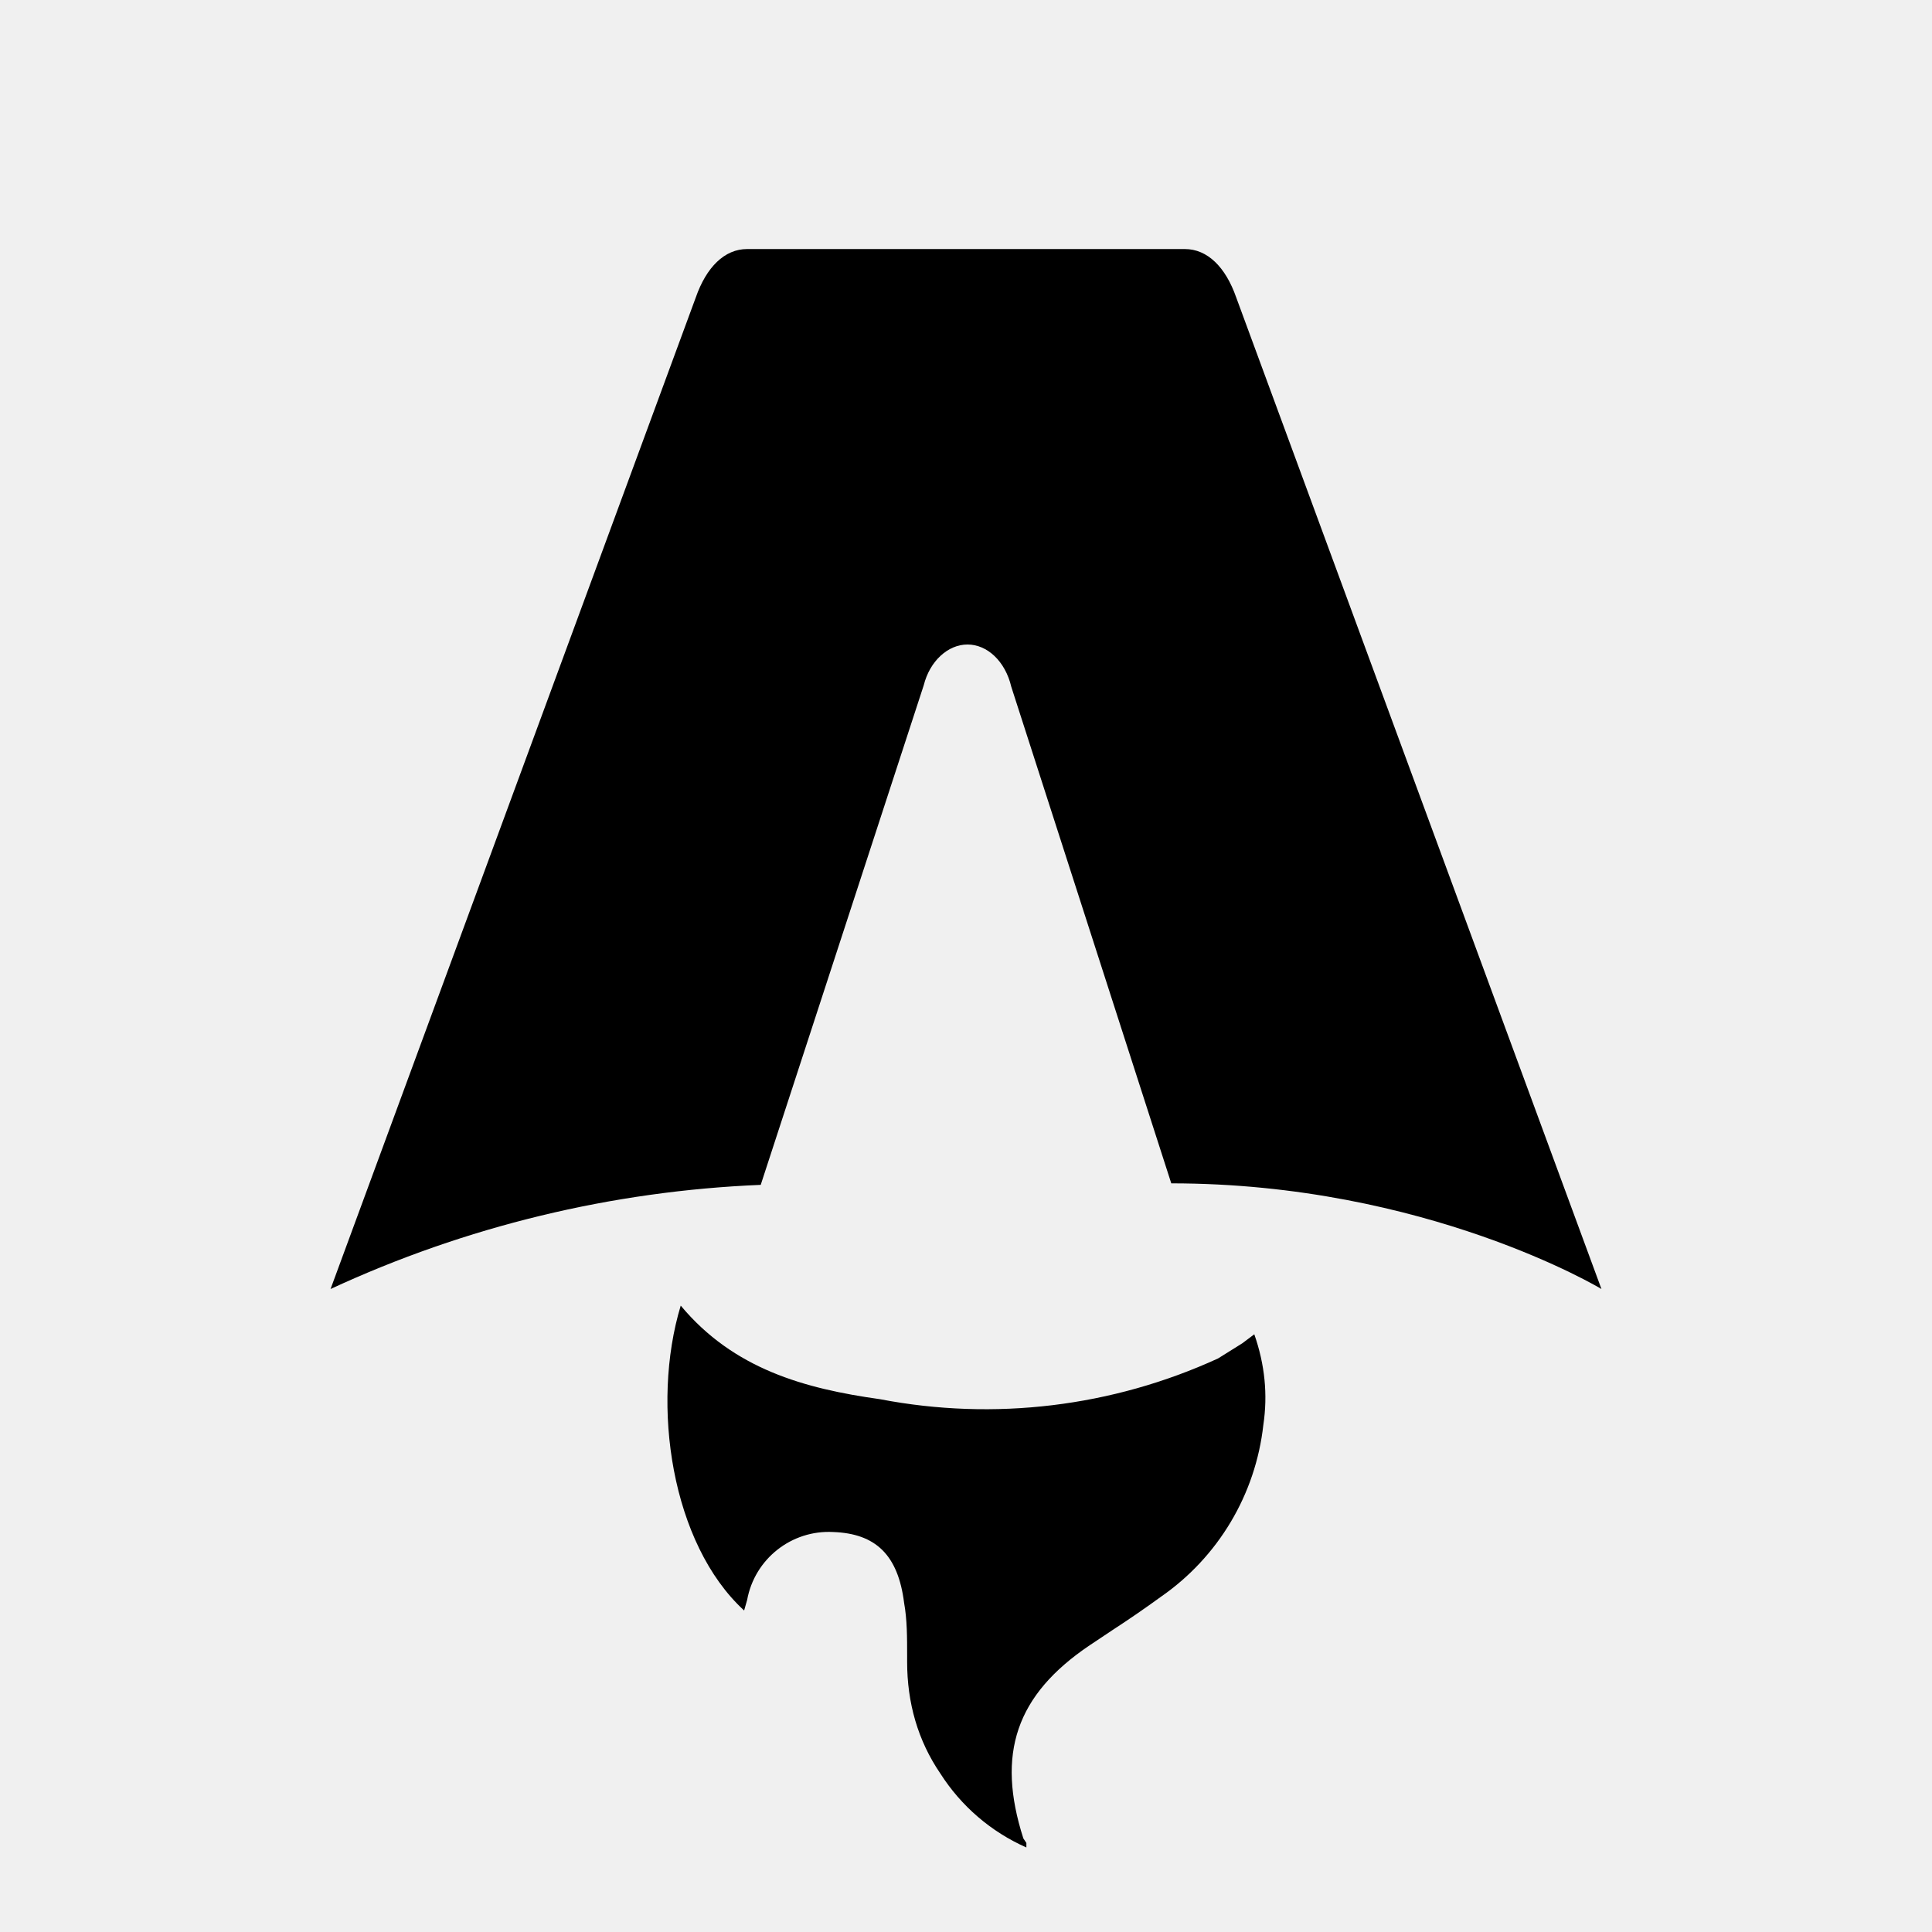
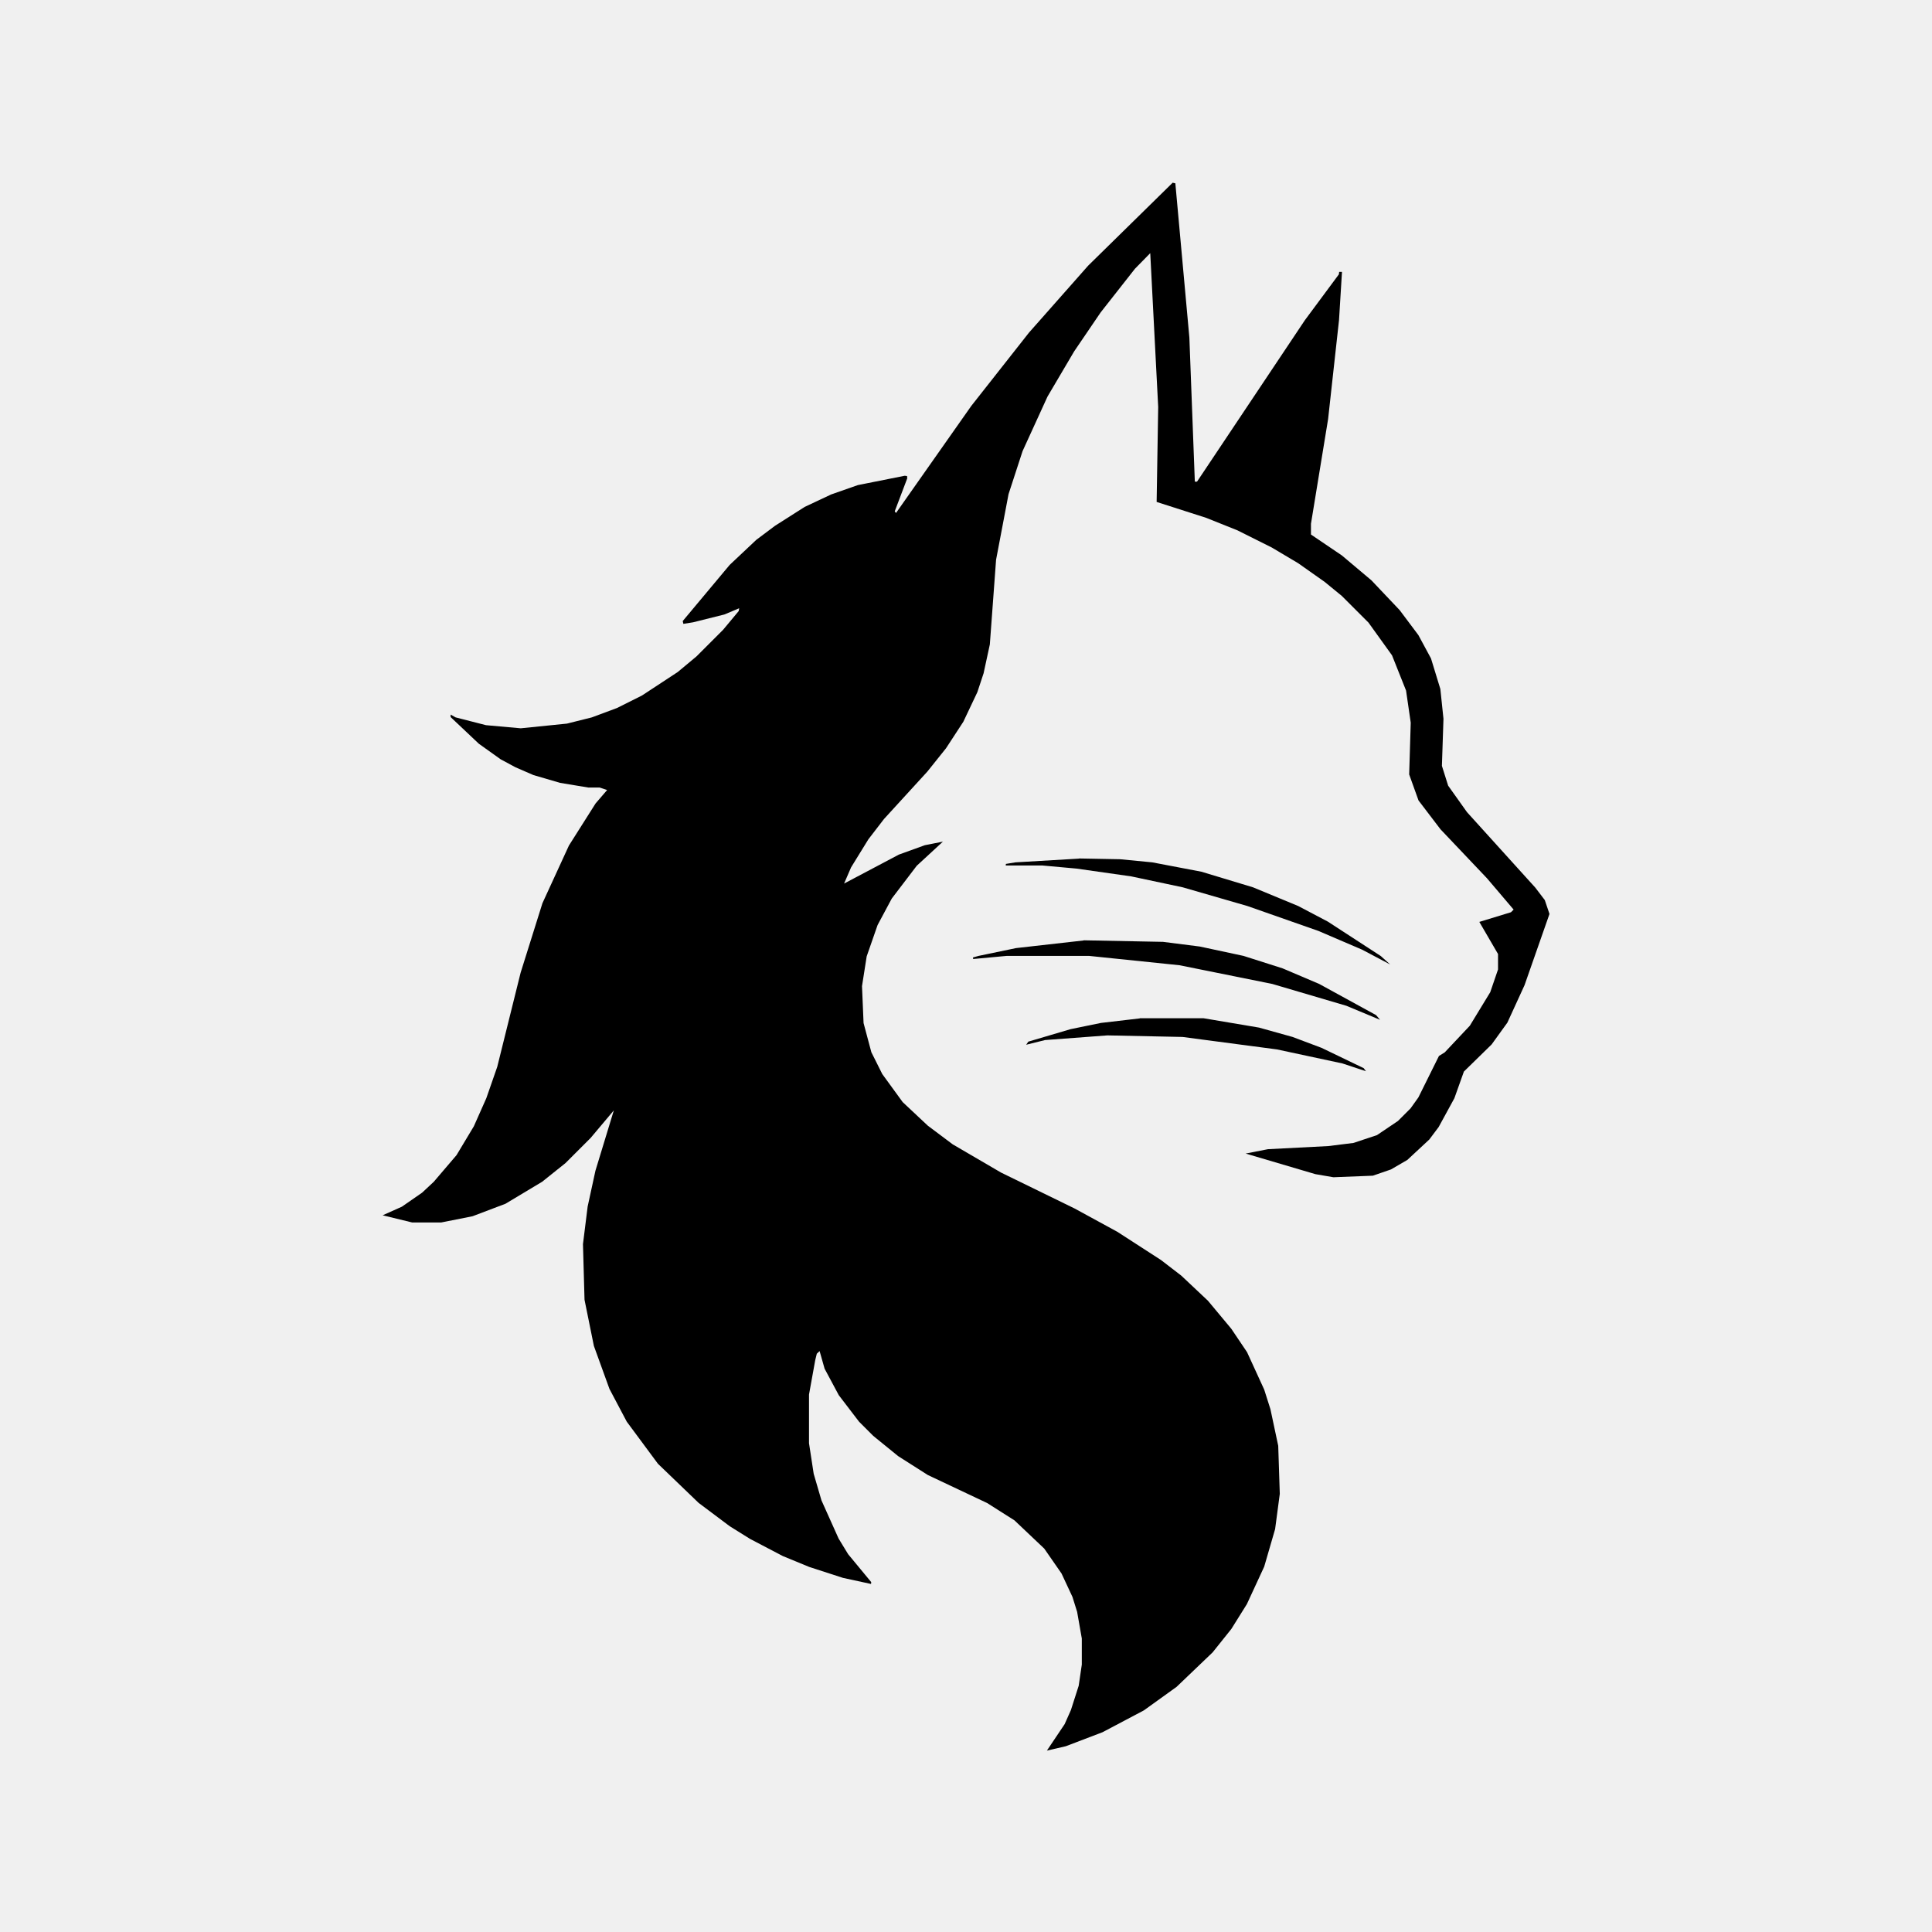
<svg xmlns="http://www.w3.org/2000/svg" fill="none" viewBox="0 0 128 128">
-   <path d="M50.4 78.5a75.1 75.1 0 0 0-28.5 6.9l24.2-65.7c.7-2 1.9-3.2 3.4-3.2h29c1.5 0 2.7 1.2 3.4 3.2l24.2 65.7s-11.6-7-28.5-7L67 45.5c-.4-1.7-1.6-2.8-2.9-2.8-1.3 0-2.5 1.1-2.9 2.7L50.4 78.5Zm-1.1 28.2Zm-4.2-20.2c-2 6.6-.6 15.8 4.2 20.2a17.5 17.5 0 0 1 .2-.7 5.5 5.5 0 0 1 5.7-4.5c2.8.1 4.3 1.5 4.7 4.7.2 1.1.2 2.3.2 3.5v.4c0 2.7.7 5.2 2.2 7.4a13 13 0 0 0 5.7 4.9v-.3l-.2-.3c-1.8-5.6-.5-9.5 4.4-12.8l1.5-1a73 73 0 0 0 3.2-2.2 16 16 0 0 0 6.8-11.4c.3-2 .1-4-.6-6l-.8.6-1.6 1a37 37 0 0 1-22.4 2.7c-5-.7-9.7-2-13.2-6.2Z" />
+   <g transform="translate(25.3, 12.0) scale(0.10328)">
+     <path fill-rule="evenodd" d="M507.2 1.1L453.1 54.2L415.1 97.2L378.1 144.2L329.8 212.9L329.0 211.8L337.0 190.7L336.9 189.2L335.4 189.0L305.3 195.0L288.2 201.0L271.2 209.0L252.2 221.1L240.2 230.1L223.1 246.2L193.0 282.2L193.4 284.0L199.7 283.0L219.7 278.0L229.2 274.0L228.9 275.8L218.9 287.8L201.8 304.9L189.8 314.9L166.8 330.0L150.8 338.0L134.7 344.0L118.7 348.0L89.1 351.0L66.8 349.0L47.3 344.0L44.1 342.2L44.1 343.8L62.2 360.9L76.2 370.9L85.7 376.0L97.2 381.0L114.3 386.0L132.4 389.0L139.7 389.0L144.5 390.6L137.1 399.2L120.0 426.2L103.0 463.2L89.0 507.8L74.0 568.2L67.0 588.3L59.0 606.3L47.9 624.8L33.3 641.9L25.8 648.9L12.8 657.9L0.5 663.4L19.4 668.0L38.1 668.0L58.2 664.0L79.3 656.0L102.8 641.9L117.8 629.9L133.9 613.8L148.8 596.1L137.0 634.8L132.0 657.8L129.0 681.9L130.0 717.6L136.0 747.2L146.0 774.8L157.1 795.8L177.1 822.8L203.2 847.9L223.2 862.9L236.2 871.0L257.2 882.0L274.2 889.0L295.8 896.0L313.8 899.9L313.9 898.7L299.1 880.8L293.0 870.8L282.0 846.3L277.0 829.2L274.0 809.6L274.0 778.4L278.0 756.3L279.0 752.2L280.8 750.5L284.0 761.8L293.1 778.8L306.1 795.8L315.2 804.9L331.2 817.9L350.2 830.0L388.3 848.0L405.8 859.1L424.9 877.2L436.0 893.2L443.0 908.2L446.0 917.8L449.0 934.9L449.0 951.6L447.0 965.2L442.0 980.8L438.0 989.8L426.6 1006.8L438.7 1004.0L462.3 995.0L488.8 981.0L509.8 965.9L532.9 943.8L544.9 928.8L554.9 912.8L566.0 888.8L573.0 864.7L576.0 842.1L575.0 811.3L570.0 787.8L566.0 775.2L555.0 751.2L544.9 736.2L529.9 718.2L512.8 702.1L499.8 692.1L471.8 674.0L444.3 659.0L397.2 636.0L366.2 617.9L350.2 605.9L334.1 590.8L321.0 572.8L314.0 558.8L309.0 540.1L308.0 516.4L311.0 497.3L318.0 477.2L327.1 460.2L343.1 439.2L359.9 423.7L348.3 426.0L331.7 432.0L296.5 450.6L301.0 440.2L312.1 422.2L322.1 409.2L349.9 378.8L361.9 363.8L373.0 346.8L382.0 327.8L386.0 315.7L390.0 297.2L394.0 242.9L402.0 200.8L411.0 173.2L427.0 138.2L444.1 109.2L461.1 84.2L483.1 56.2L492.9 46.2L498.0 144.9L497.0 205.8L528.8 216.0L548.8 224.0L570.8 235.0L587.8 245.1L604.8 257.1L615.8 266.1L632.9 283.2L648.0 304.2L657.0 326.8L660.0 347.4L659.0 380.6L665.0 397.3L679.1 415.8L708.9 447.2L726.0 467.3L724.3 469.0L704.0 475.2L716.0 495.8L716.0 505.7L711.0 520.3L697.9 541.8L681.8 558.9L678.1 561.2L664.9 587.8L659.9 594.8L651.8 602.9L638.3 612.0L623.2 617.0L607.1 619.0L568.4 621.0L554.1 623.8L598.8 637.0L610.4 639.0L635.7 638.0L647.3 634.0L657.8 627.9L671.9 614.8L677.9 606.8L688.0 588.3L694.1 571.2L711.9 553.8L722.0 539.8L733.0 515.8L749.0 470.1L746.0 461.2L739.9 453.2L696.1 404.8L684.0 387.8L680.0 375.1L681.0 344.9L679.0 325.8L673.0 306.2L664.9 291.2L652.9 275.2L634.8 256.1L615.8 240.1L596.0 226.7L596.0 219.8L607.0 152.6L614.0 89.1L615.9 58.2L614.1 58.2L613.9 59.8L592.1 89.2L522.9 192.8L521.5 192.8L518.0 100.4L509.0 1.4L507.2 1.0ZM447.2 434.6L406.4 437.0L400.3 438.0L400.2 439.0L423.6 439.0L445.6 441.0L480.7 446.0L513.7 453.0L555.2 465.0L600.8 481.0L628.8 493.0L646.8 502.5L640.8 497.1L606.8 475.0L587.8 465.0L558.8 453.0L525.7 443.0L494.2 437.0L473.6 435.0L447.2 434.5ZM450.2 487.1L406.8 492.0L382.8 497.0L379.2 498.0L379.3 499.0L400.9 497.0L453.6 497.0L511.7 503.0L571.2 515.0L618.7 529.0L640.3 538.0L637.8 535.0L601.3 515.0L577.8 505.0L552.7 497.0L524.7 491.0L501.1 488.0L450.2 487.0ZM486.2 537.1L461.3 540.0L441.8 544.0L414.7 552.0L413.3 554.0L425.4 551.0L465.4 548.0L513.6 549.0L574.2 557.0L616.2 566.0L631.3 571.0L629.8 569.0L602.8 556.0L584.2 549.0L562.7 543.0L527.1 537.0L486.2 537.0Z" />
+   </g>
  <style>
        path { fill: #000; }
        @media (prefers-color-scheme: dark) {
            path { fill: #FFF; }
        }
    </style>
</svg>
